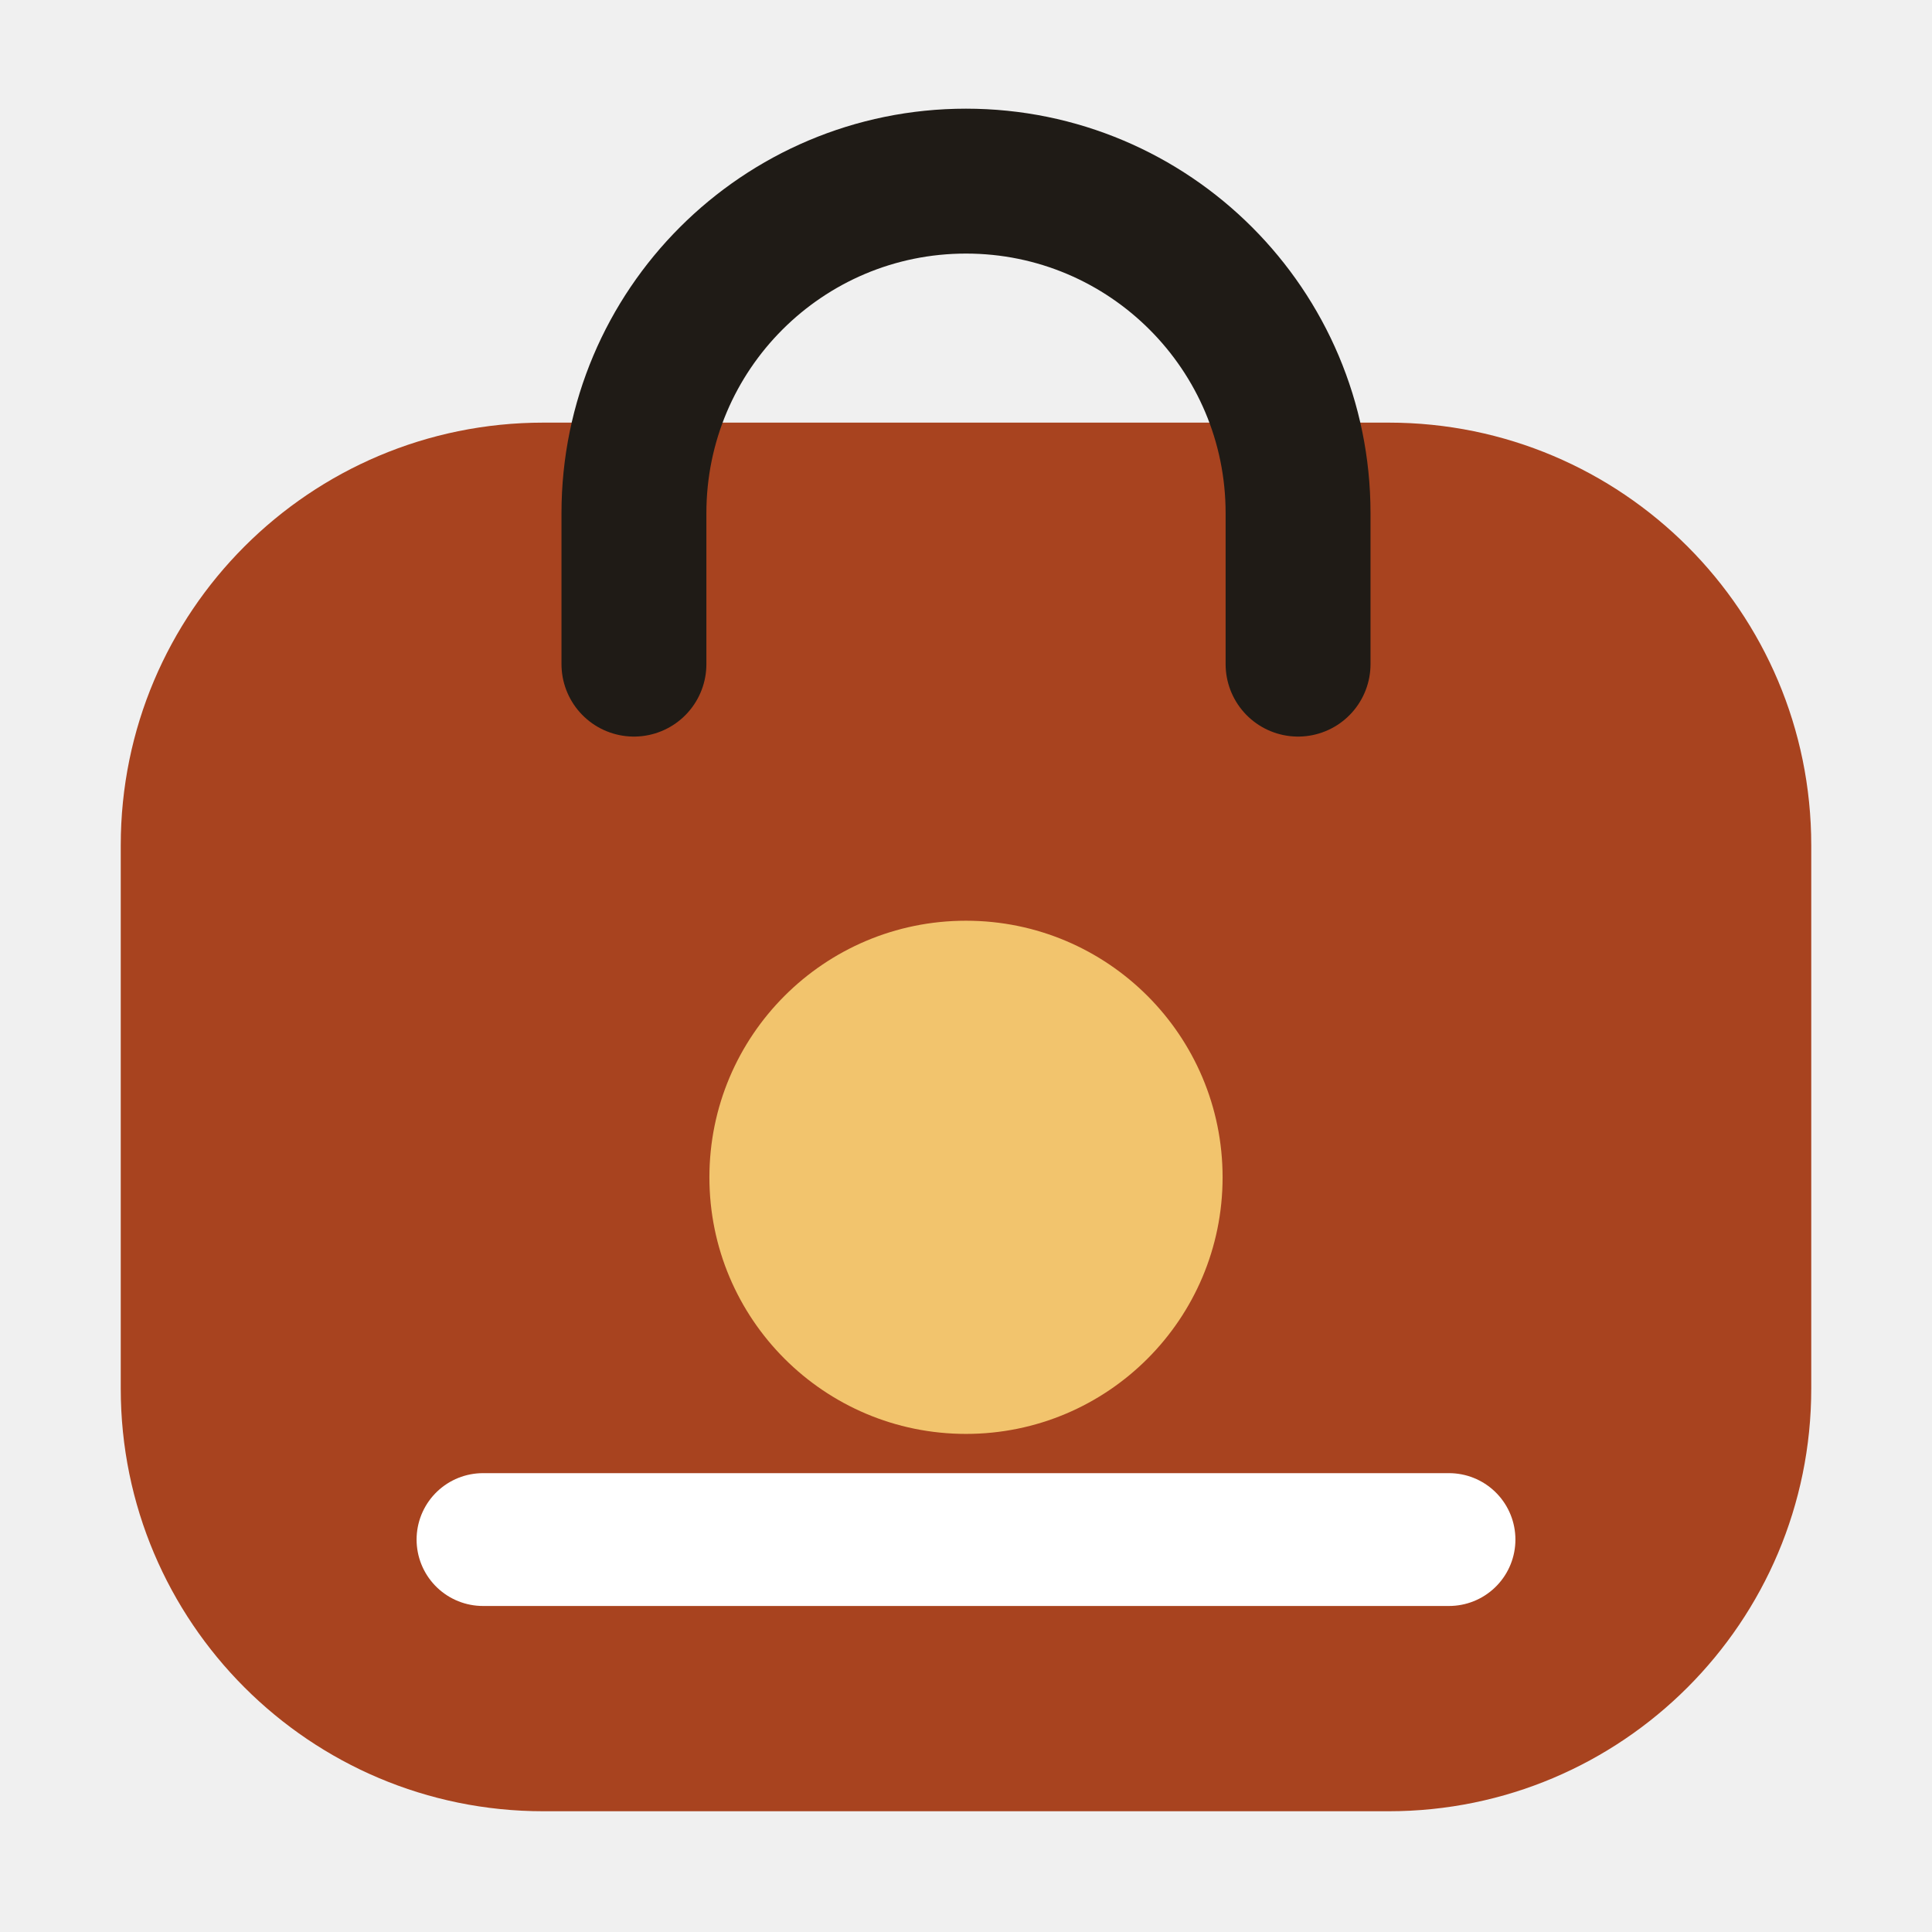
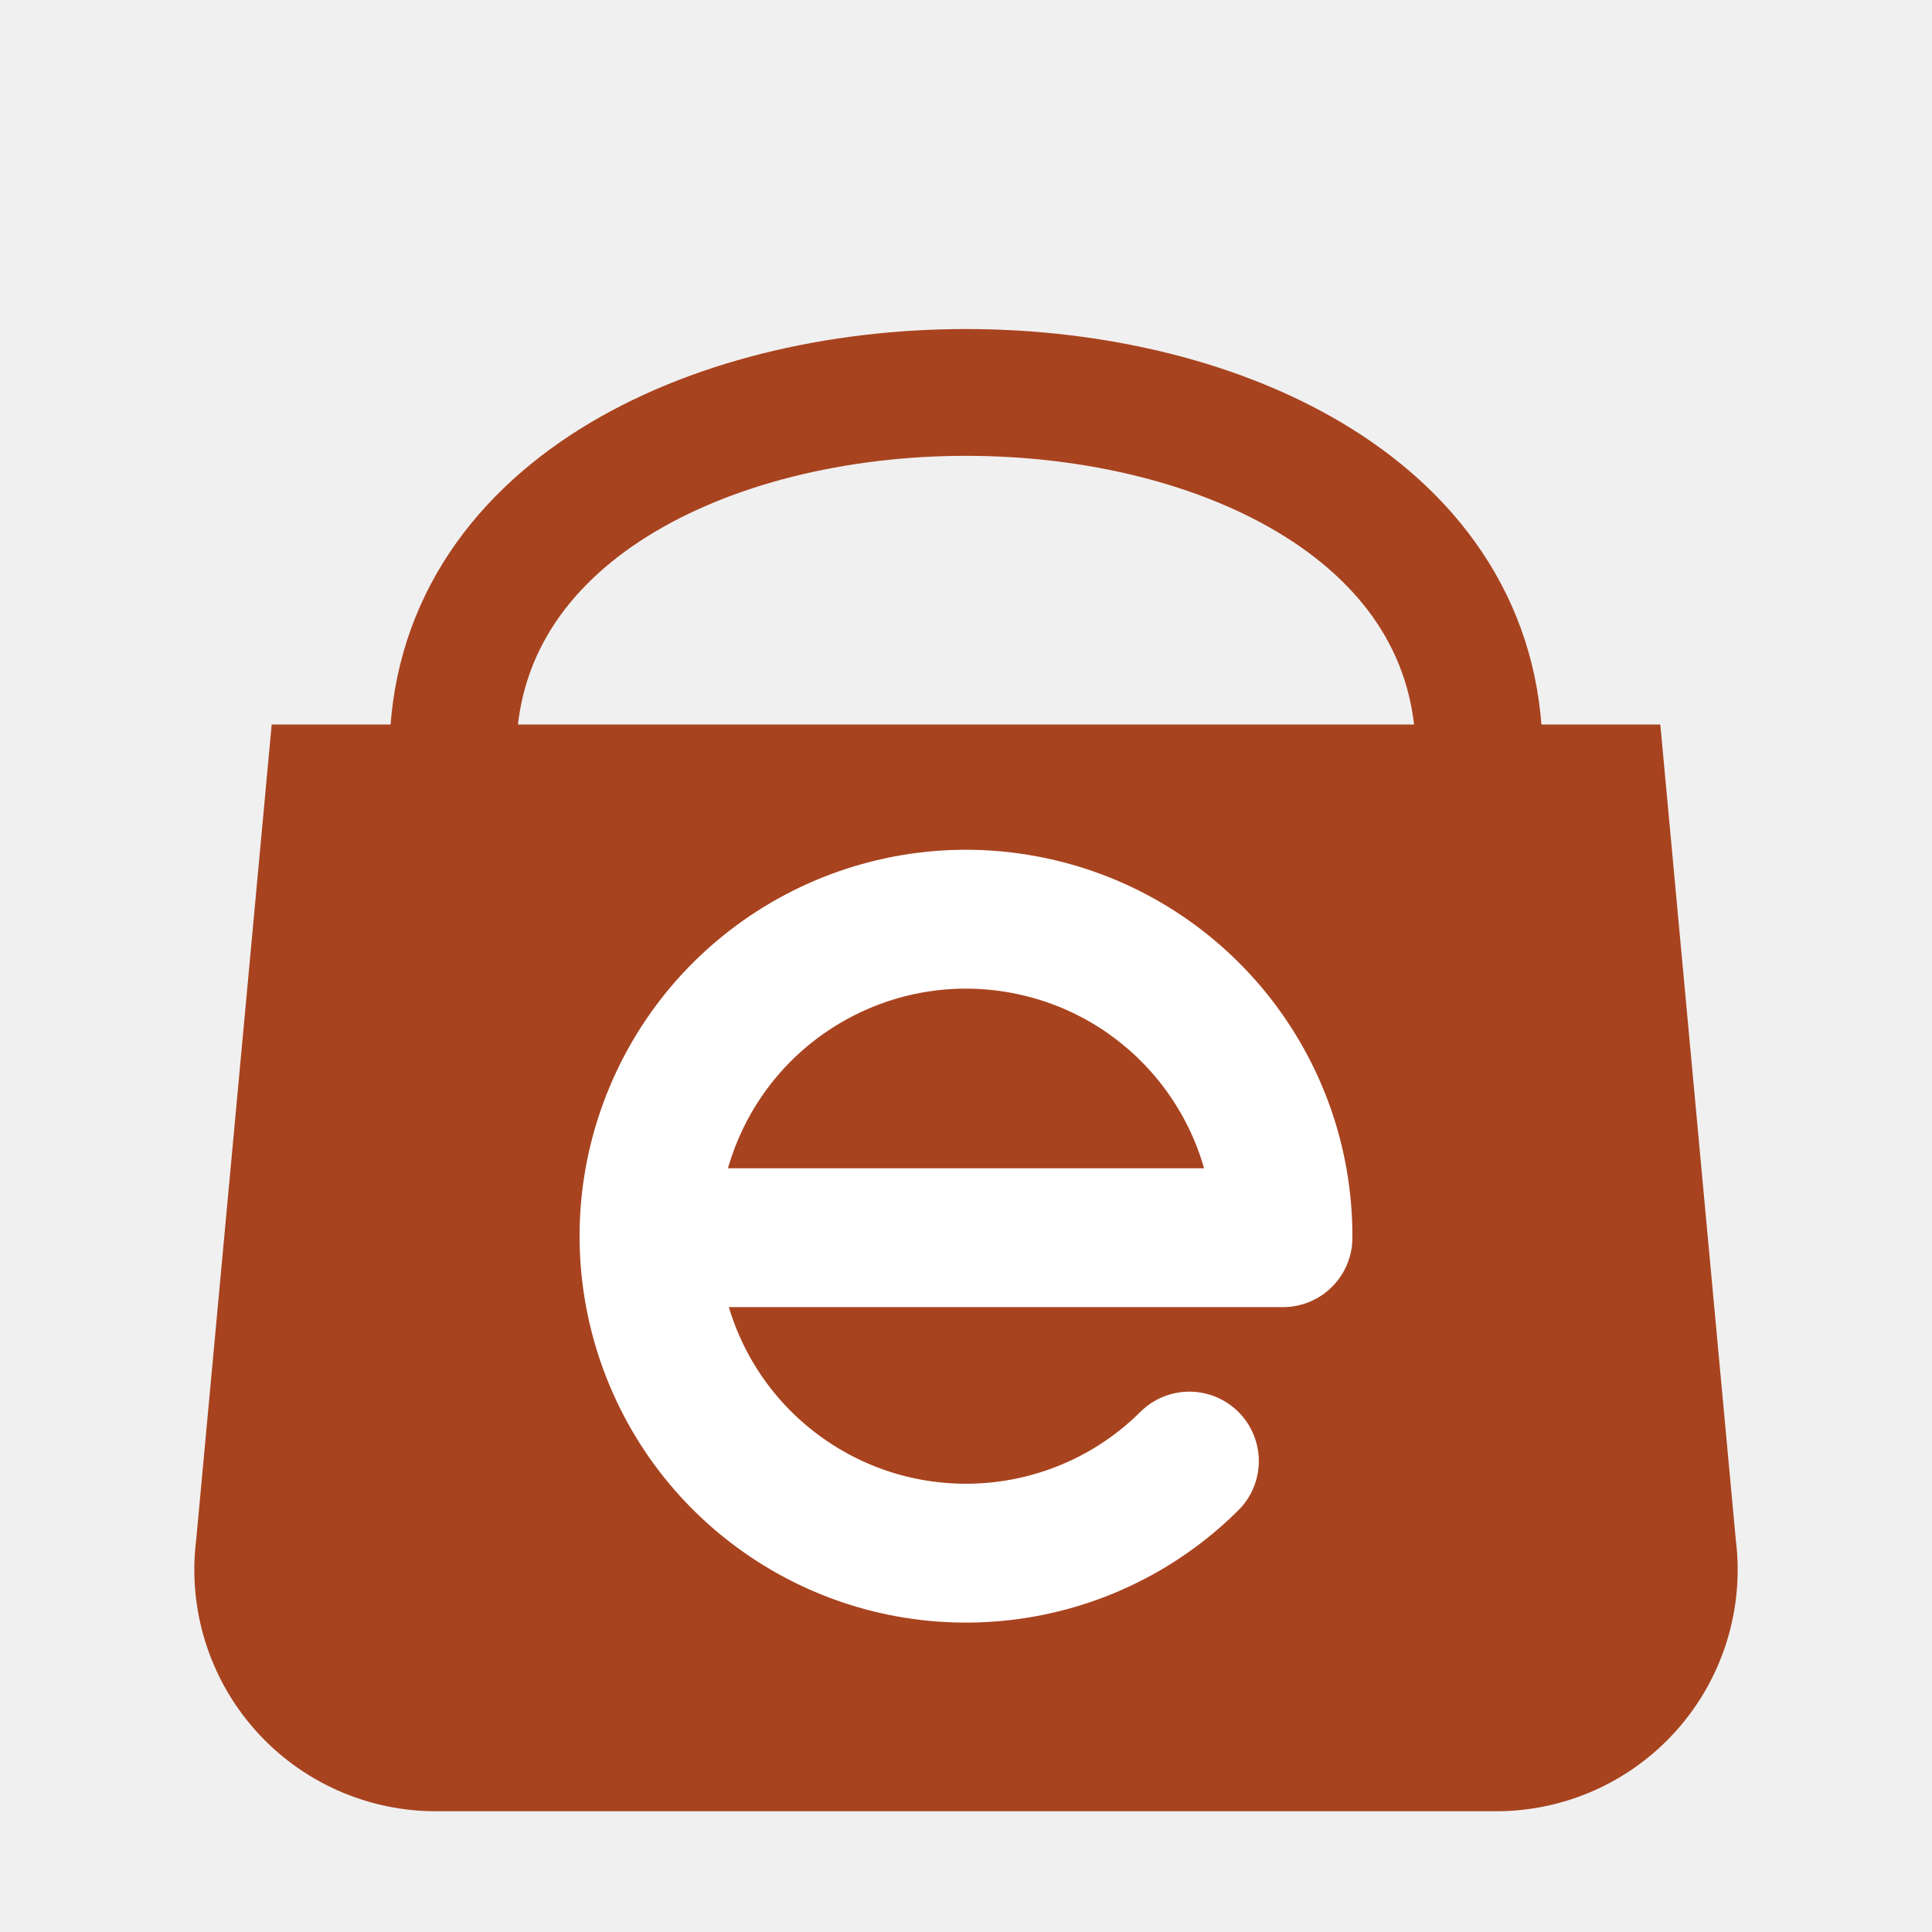
- <svg xmlns="http://www.w3.org/2000/svg" viewBox="0 0 32 32">
+ <svg xmlns="http://www.w3.org/2000/svg" viewBox="0 0 64 64">
  <style>
-     .h { stroke: #1f1b16; }
-     @media (prefers-color-scheme: dark) { .h { stroke: #f1ece4; } }
+     .a { fill: #a8431f; stroke: none; }
+     .h { stroke: #a8431f; }
+     .e { stroke: #ffffff; }
+     @media (prefers-color-scheme: dark) { .a { fill: #f09a6f; } .h { stroke: #f09a6f; } .e { stroke: #1d120c; } }
  </style>
-   <rect x="2" y="7" width="28" height="23" rx="7" fill="#a8431f" />
-   <path class="h" d="M10.5 11V8.5a5.5 5.5 0 0 1 11 0V11" fill="none" stroke-width="2.4" stroke-linecap="round" />
-   <circle cx="16" cy="19.5" r="4.25" fill="#f2c46d" />
-   <path d="M8 25.5h16" stroke="#ffffff" stroke-width="2.2" stroke-linecap="round" />
+   <path class="h" d="M15 25C15 9 49 9 49 25" fill="none" stroke-width="4.2" stroke-linecap="round" />
+   <path class="a" d="M9 24h46l2.5 27a8 8 0 0 1-8 9h-35a8 8 0 0 1-8-9z" />
+   <path class="e" d="M21.5 41h21A10.5 10.5 0 1 0 39.4 48.4" fill="none" stroke-width="4.6" stroke-linecap="round" stroke-linejoin="round" />
</svg>
